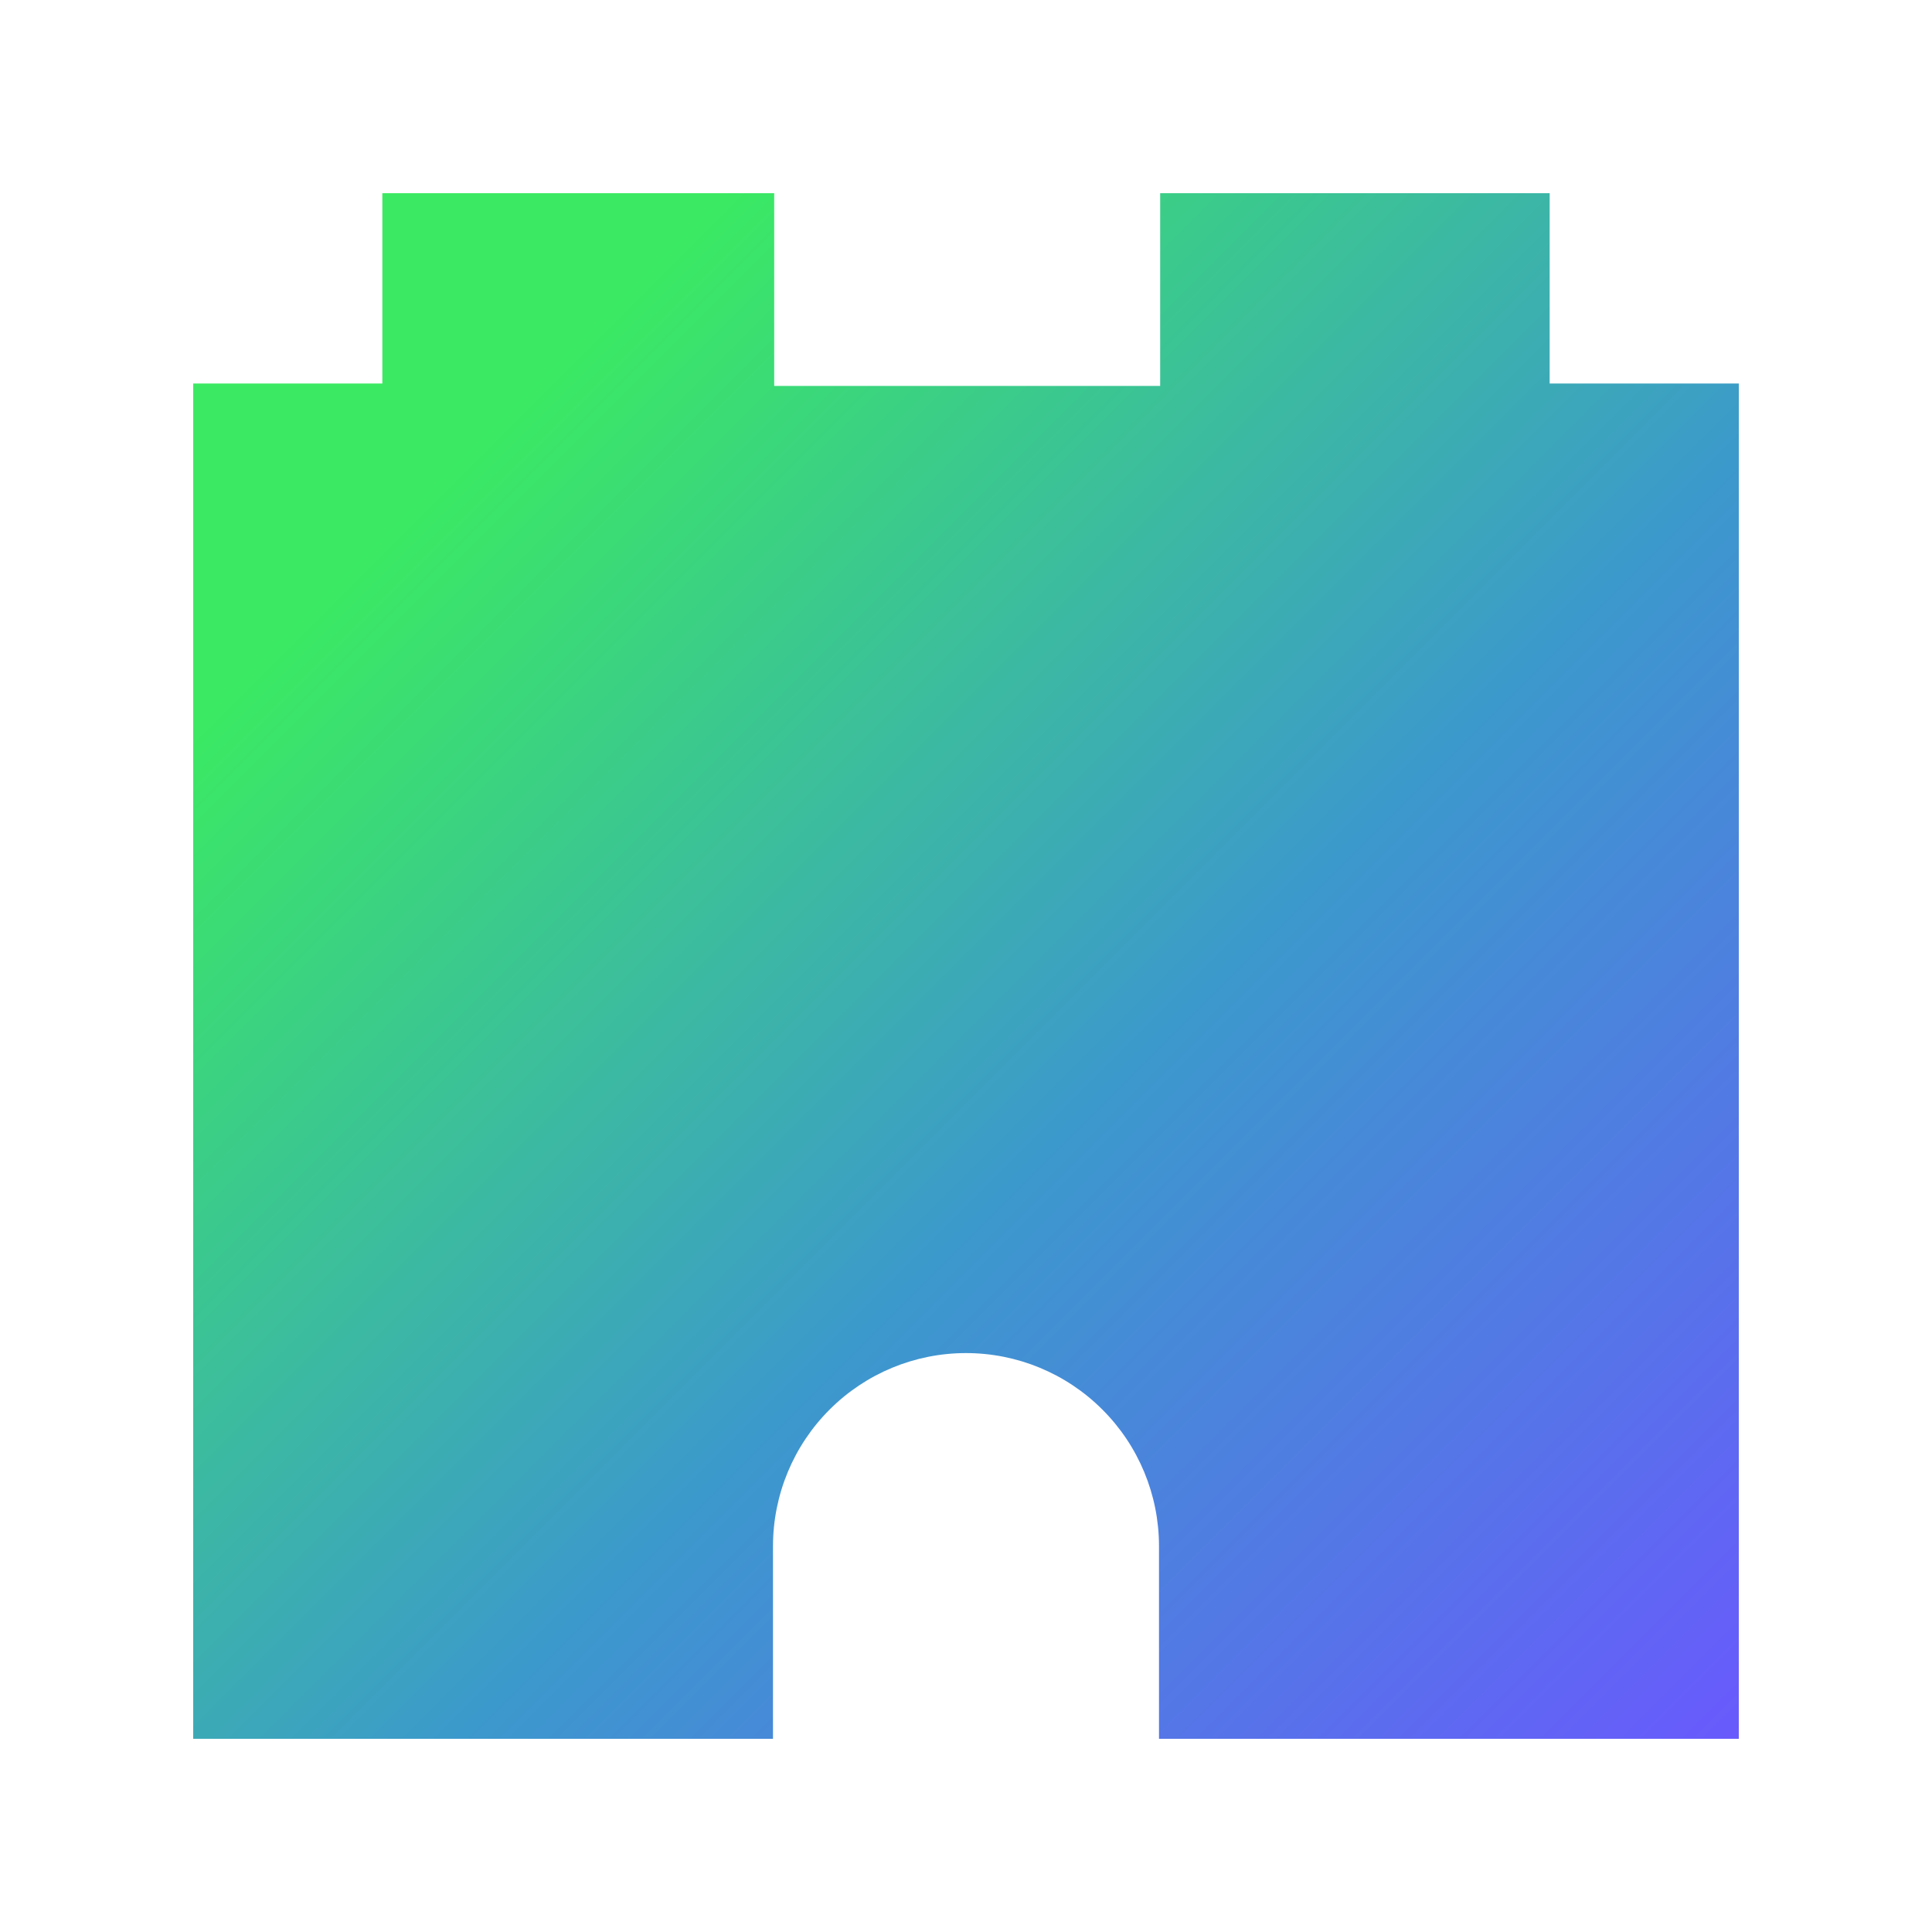
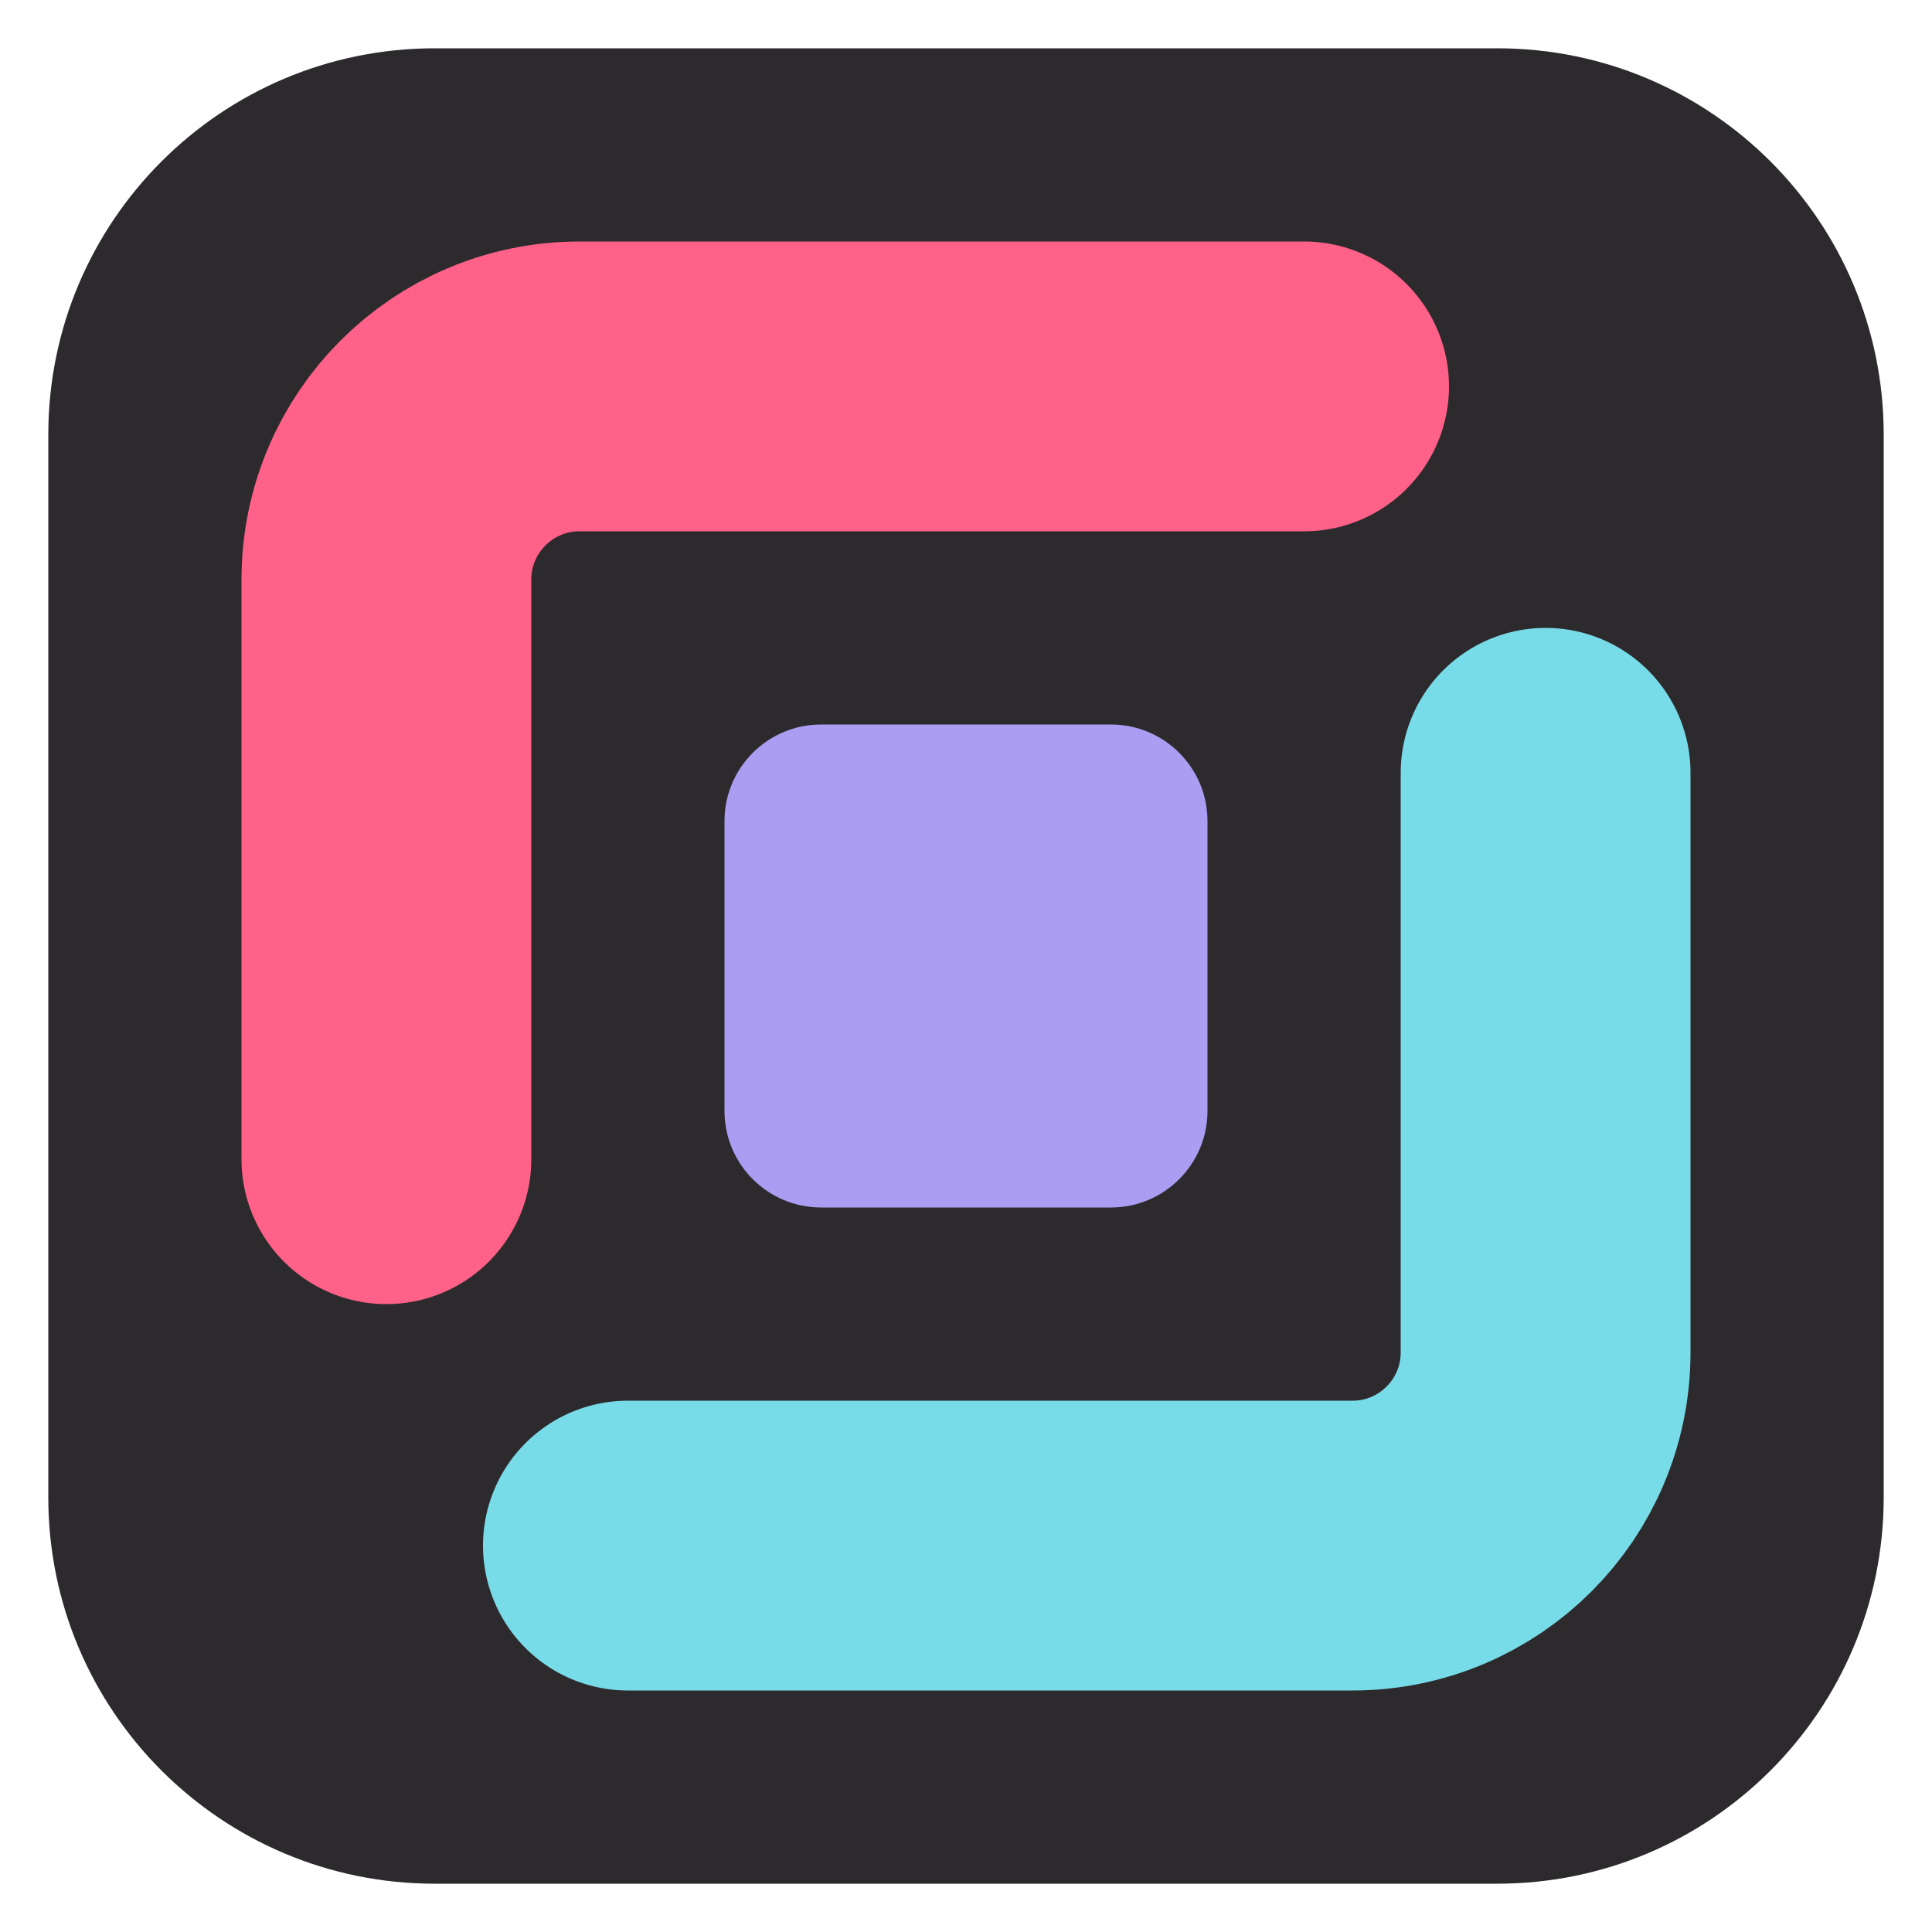
<svg xmlns="http://www.w3.org/2000/svg" width="40" height="40" viewBox="0 0 40 40" fill="none">
-   <path d="M32.084 7.94V4H24.02V7.99H16.029V4H7.916V7.94H4V36H16.004V32.005C16.006 30.946 16.427 29.931 17.177 29.183C17.926 28.434 18.941 28.014 20 28.014C21.059 28.014 22.074 28.434 22.823 29.183C23.573 29.931 23.994 30.946 23.996 32.005V36H36V7.94H32.084Z" fill="url(#paint0_linear)" />
-   <defs>
-     <linearGradient id="paint0_linear" x1="2.942" y1="4.9" x2="37.777" y2="39.734" gradientUnits="userSpaceOnUse">
-       <stop offset="0.159" stop-color="#3BEA62" />
-       <stop offset="0.54" stop-color="#3C99CC" />
-       <stop offset="0.937" stop-color="#6B57FF" />
-     </linearGradient>
-   </defs>
+   <rect x="1" y="1" width="38" height="38" rx="8" fill="#2D2A2E" />
+   <path d="M8 24V12C8 9.791 9.791 8 12 8H27" stroke="#FF6188" stroke-width="6" stroke-linecap="round" stroke-linejoin="round" />
+   <path d="M32 16V28C32 30.209 30.209 32 28 32H13" stroke="#78DCE8" stroke-width="6" stroke-linecap="round" stroke-linejoin="round" />
+   <rect x="15" y="15" width="10" height="10" rx="2" fill="#AB9DF2" />
</svg>
